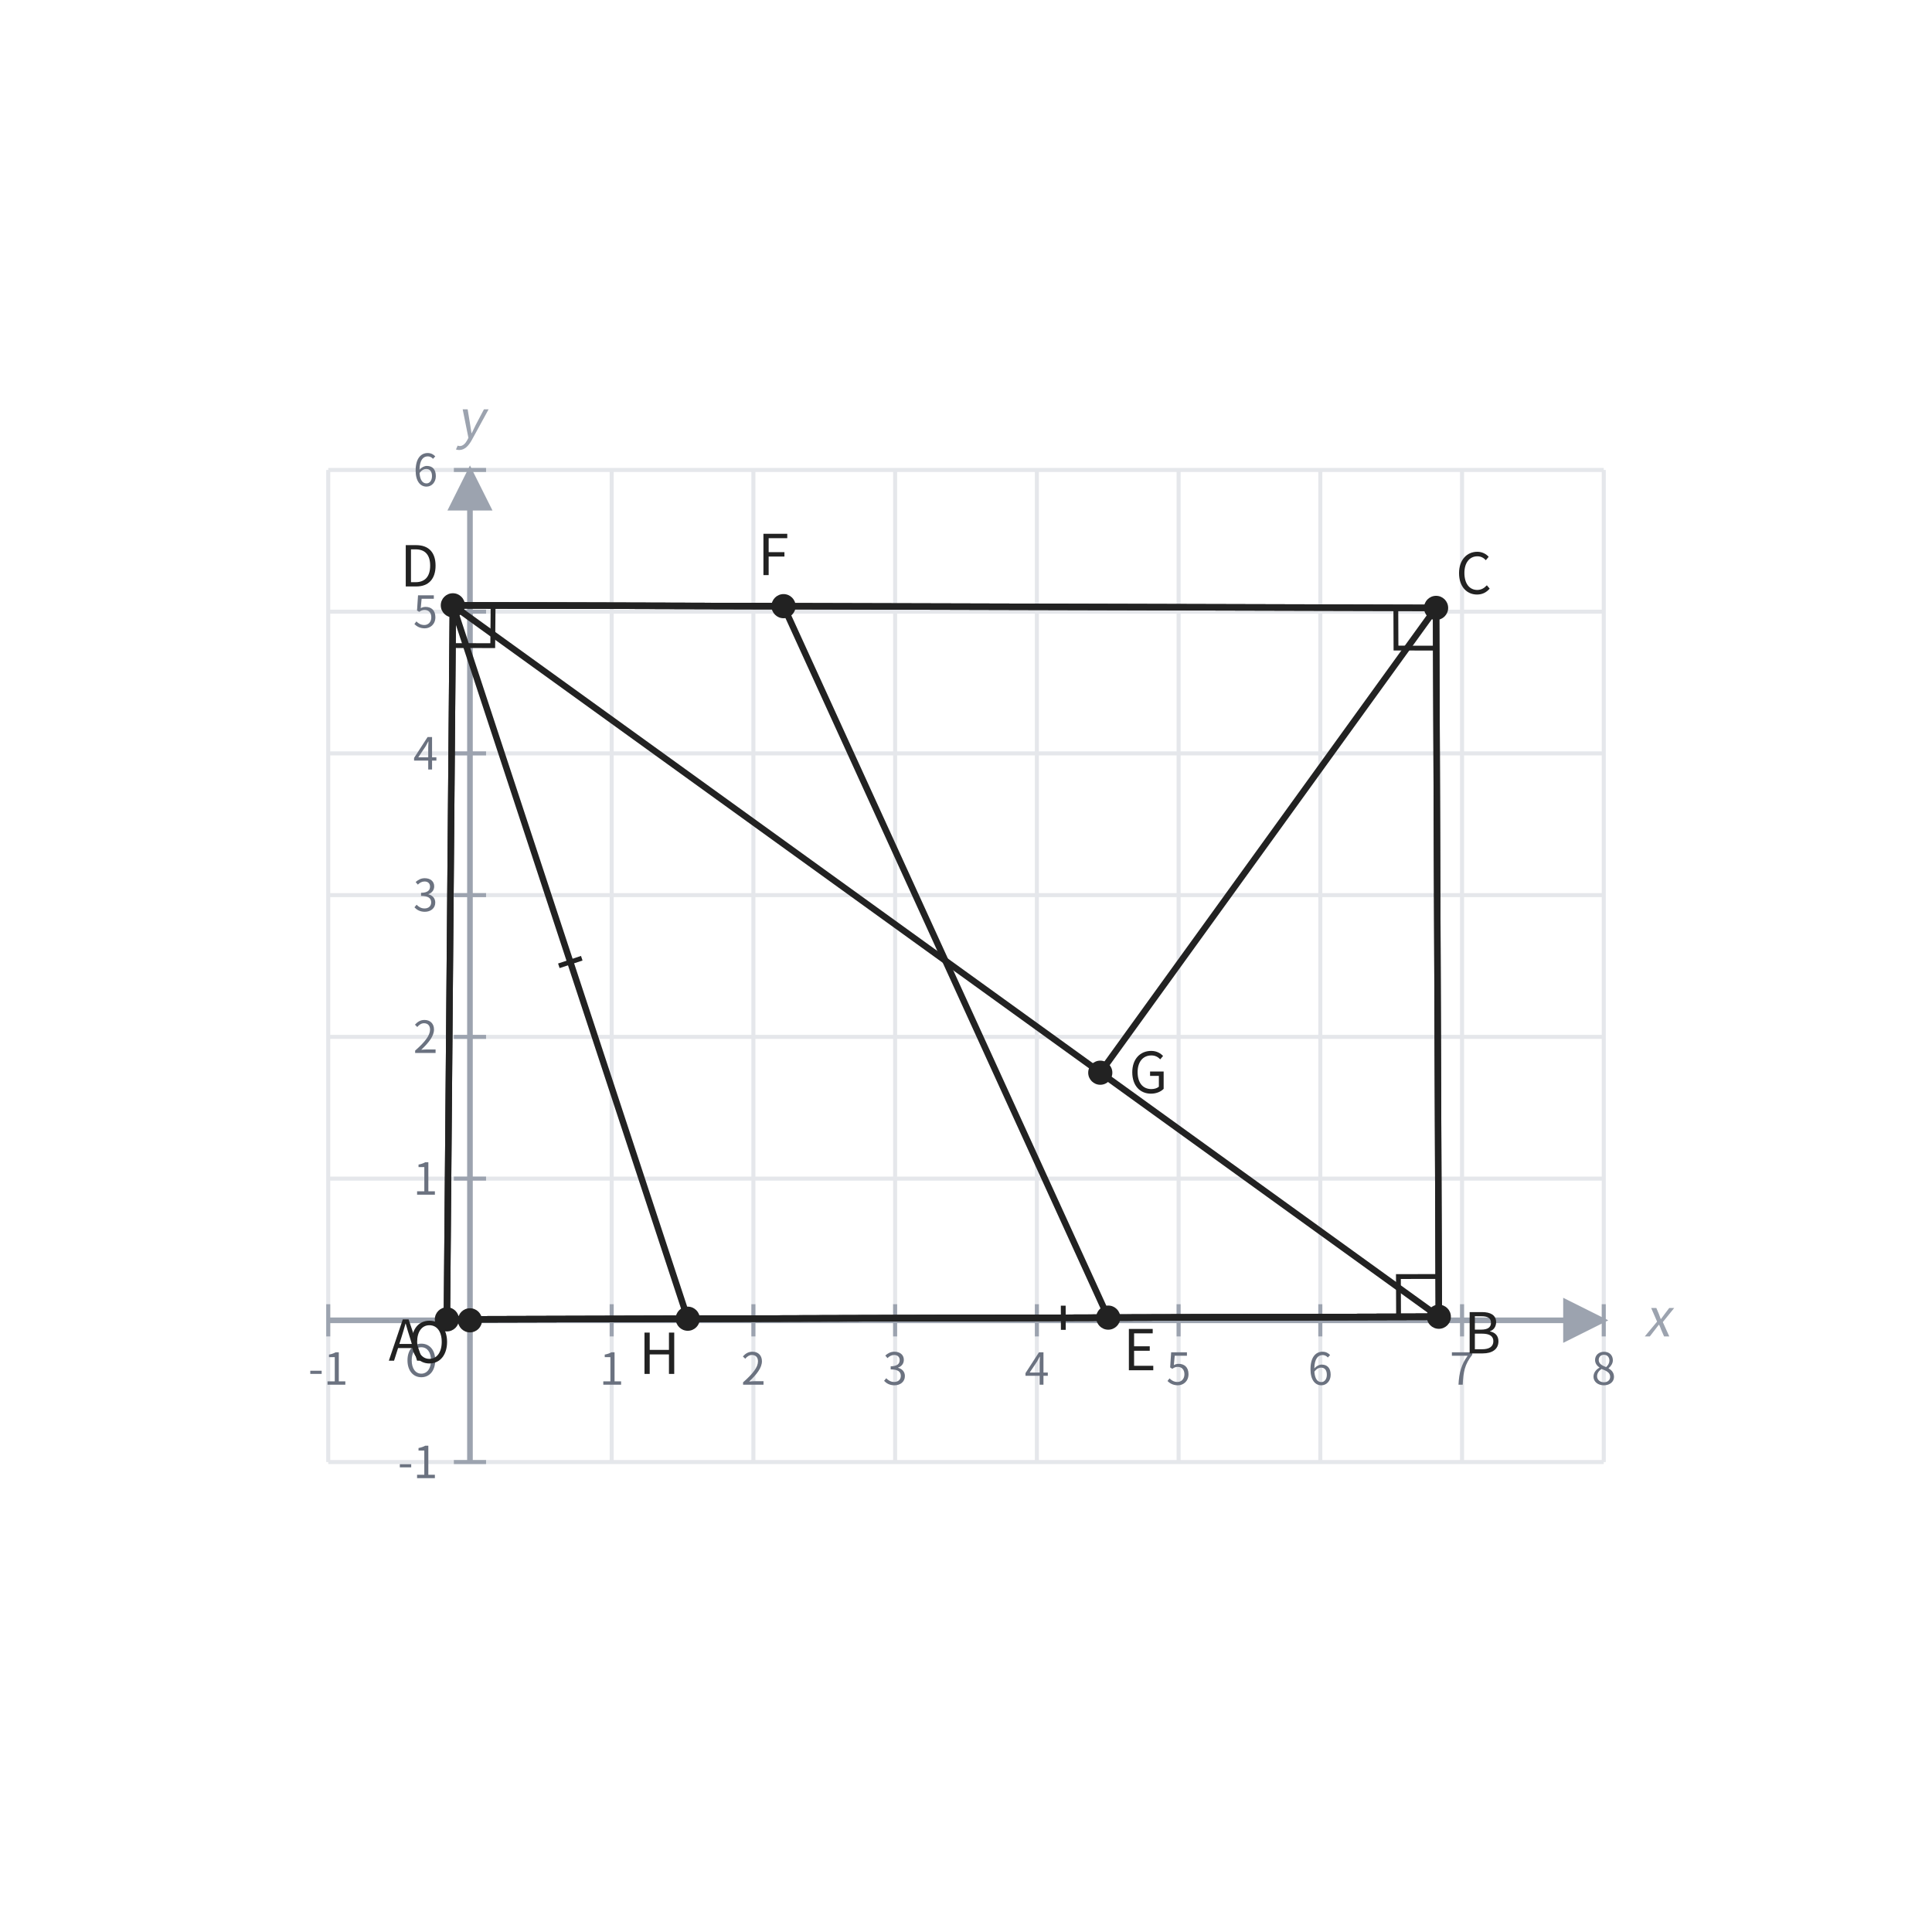
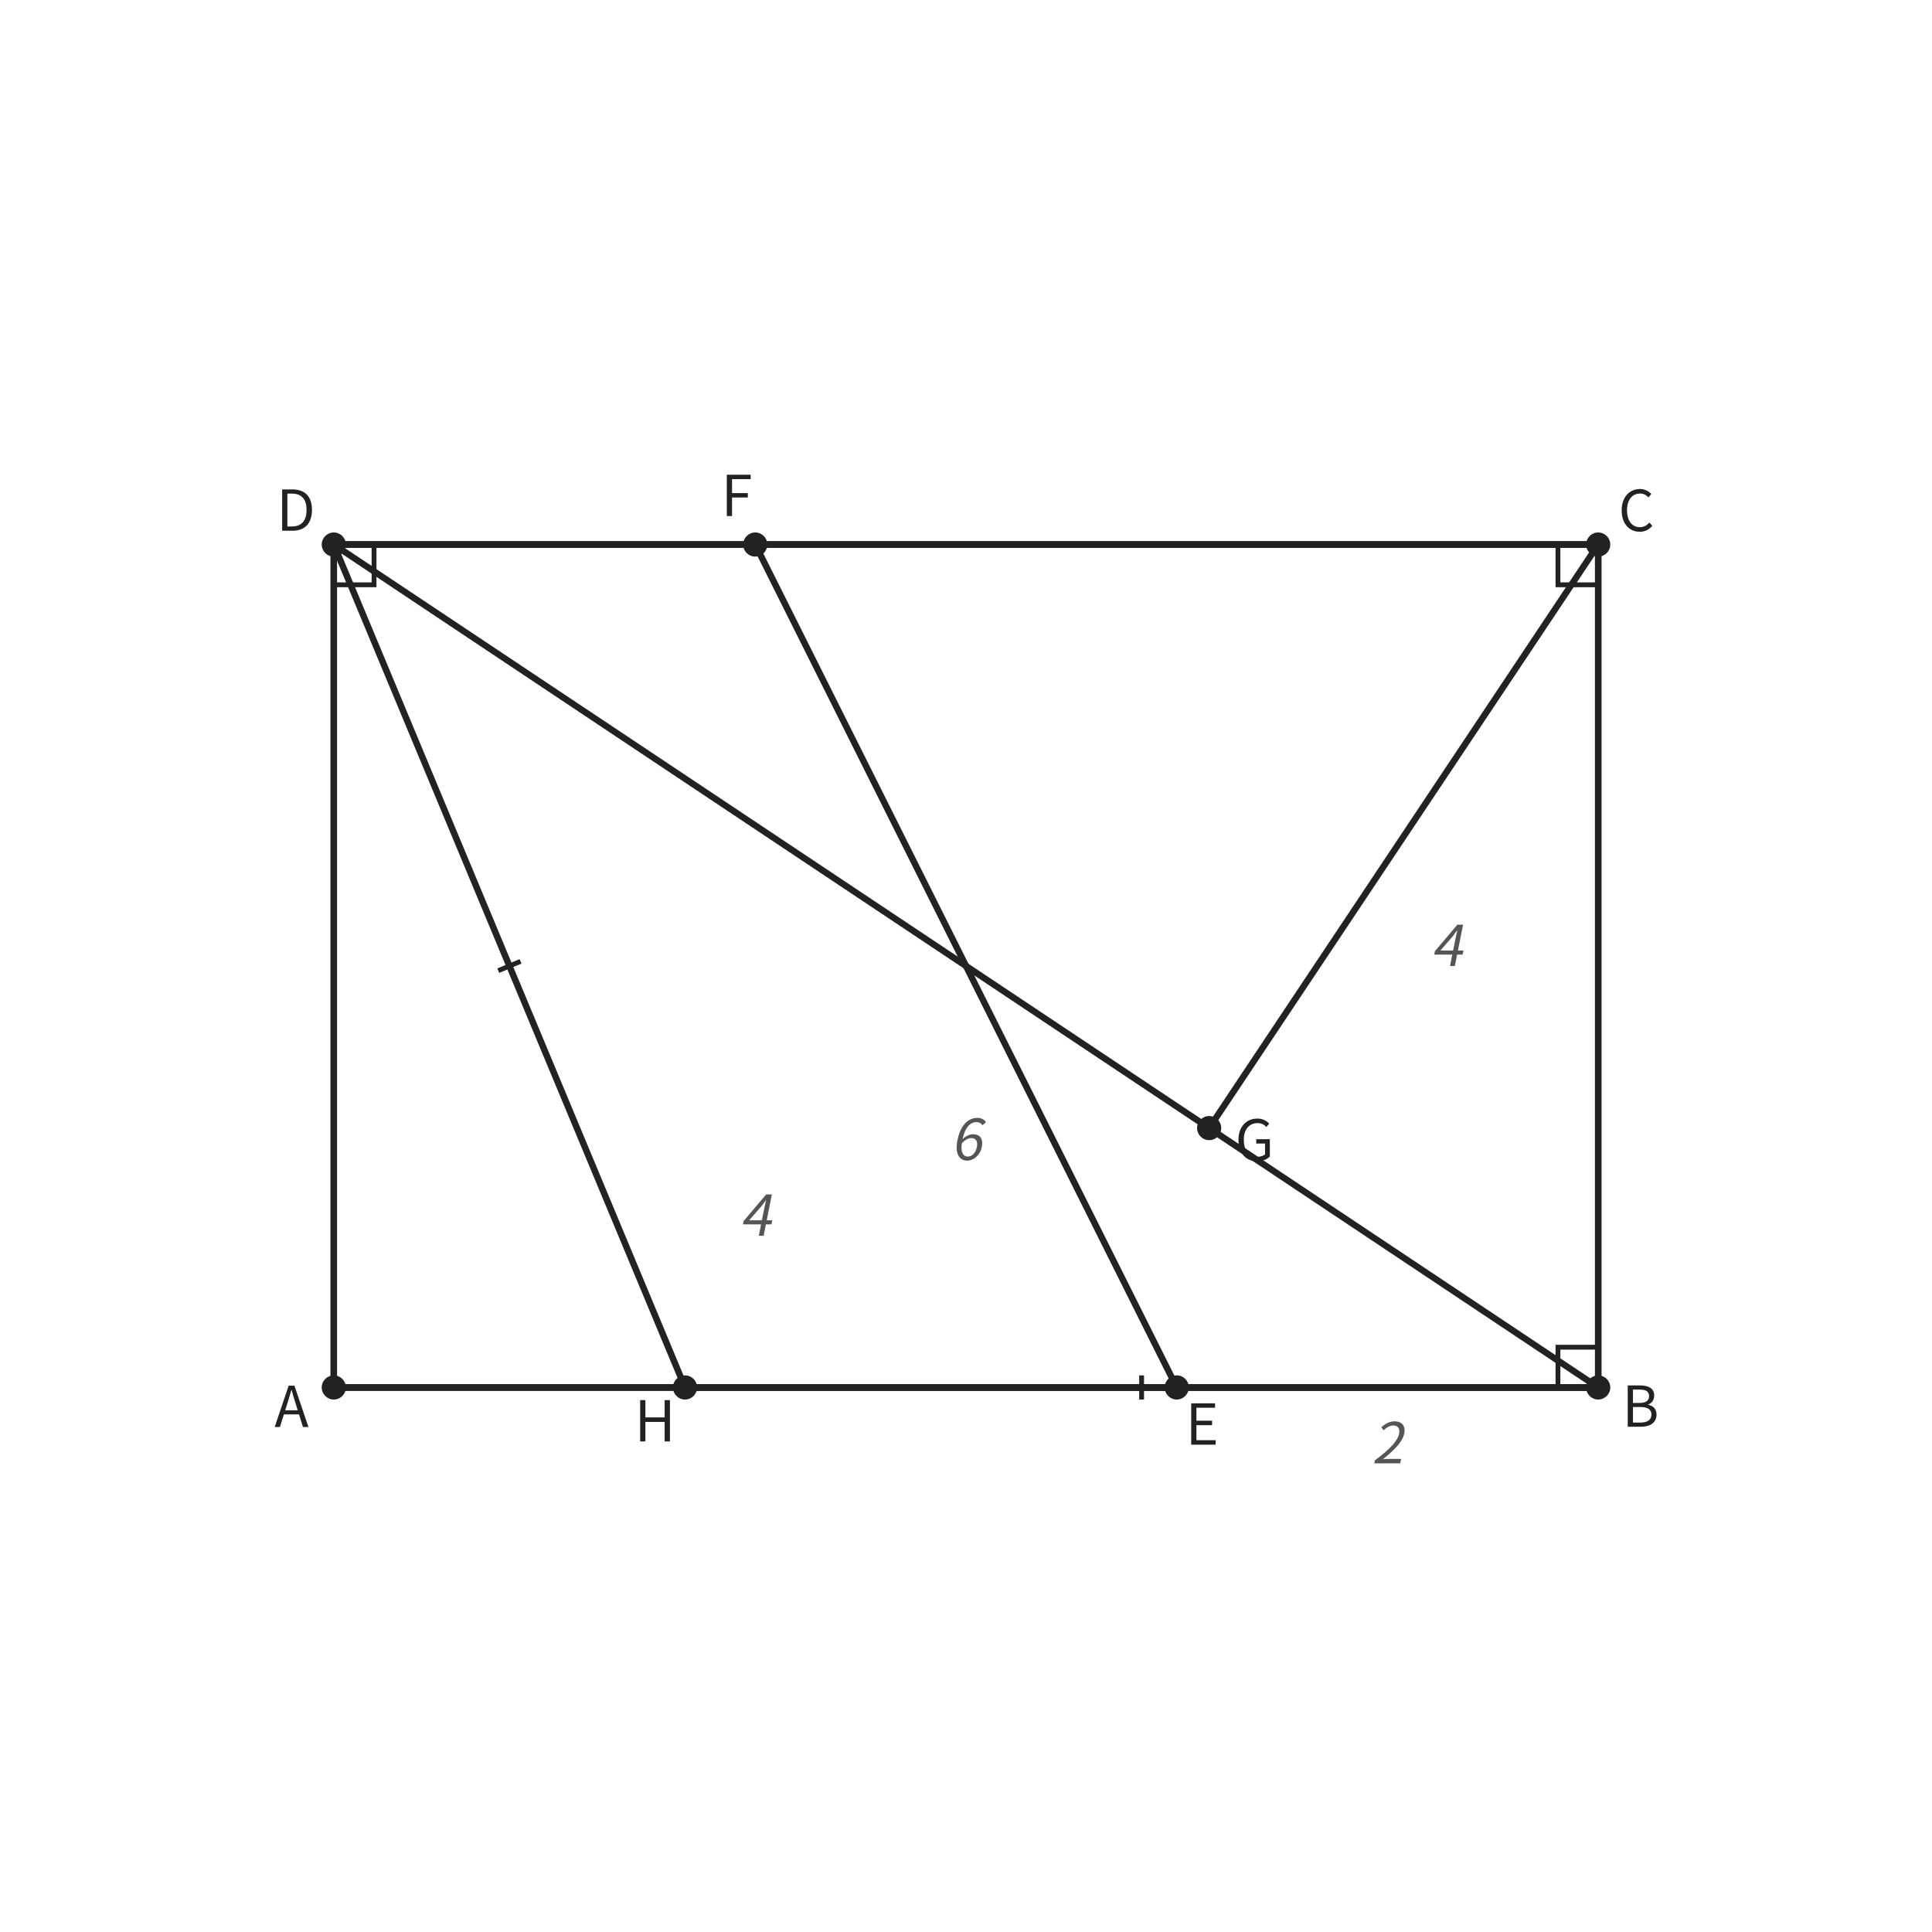
- <svg xmlns="http://www.w3.org/2000/svg" viewBox="0 0 480 480" width="480" height="480" data-t2g-scale="35.21126760563381" data-t2g-offset-x="39.99999999999997" data-t2g-offset-y="75.2112676056338" data-t2g-bbox-minx="-2.18" data-t2g-bbox-miny="-2.18" data-t2g-canvas-size="480" font-family="PingFang SC, Source Han Sans SC, Noto Sans CJK SC, sans-serif" font-size="14.0">
+ <svg xmlns="http://www.w3.org/2000/svg" viewBox="0 0 480 480" width="480" height="480" data-t2g-scale="52.35602094240837" data-t2g-offset-x="40.0" data-t2g-offset-y="92.35602094240838" data-t2g-bbox-minx="-0.82" data-t2g-bbox-miny="-0.82" data-t2g-canvas-size="480" font-family="PingFang SC, Source Han Sans SC, Noto Sans CJK SC, sans-serif" font-size="14.0">
  <rect width="100%" height="100%" fill="white" />
-   <line x1="81.55" y1="363.24" x2="81.55" y2="116.76" stroke="#e5e7eb" stroke-width="1" />
-   <line x1="116.76" y1="363.24" x2="116.76" y2="116.76" stroke="#e5e7eb" stroke-width="1" />
-   <line x1="151.97" y1="363.24" x2="151.97" y2="116.76" stroke="#e5e7eb" stroke-width="1" />
-   <line x1="187.18" y1="363.24" x2="187.18" y2="116.76" stroke="#e5e7eb" stroke-width="1" />
-   <line x1="222.39" y1="363.24" x2="222.39" y2="116.76" stroke="#e5e7eb" stroke-width="1" />
-   <line x1="257.61" y1="363.24" x2="257.61" y2="116.76" stroke="#e5e7eb" stroke-width="1" />
-   <line x1="292.82" y1="363.24" x2="292.82" y2="116.76" stroke="#e5e7eb" stroke-width="1" />
-   <line x1="328.03" y1="363.24" x2="328.03" y2="116.76" stroke="#e5e7eb" stroke-width="1" />
-   <line x1="363.24" y1="363.24" x2="363.24" y2="116.76" stroke="#e5e7eb" stroke-width="1" />
-   <line x1="398.45" y1="363.24" x2="398.45" y2="116.76" stroke="#e5e7eb" stroke-width="1" />
-   <line x1="81.55" y1="363.24" x2="398.45" y2="363.24" stroke="#e5e7eb" stroke-width="1" />
-   <line x1="81.55" y1="328.03" x2="398.45" y2="328.03" stroke="#e5e7eb" stroke-width="1" />
-   <line x1="81.55" y1="292.82" x2="398.45" y2="292.82" stroke="#e5e7eb" stroke-width="1" />
-   <line x1="81.55" y1="257.61" x2="398.45" y2="257.61" stroke="#e5e7eb" stroke-width="1" />
-   <line x1="81.55" y1="222.39" x2="398.45" y2="222.39" stroke="#e5e7eb" stroke-width="1" />
-   <line x1="81.55" y1="187.18" x2="398.45" y2="187.18" stroke="#e5e7eb" stroke-width="1" />
-   <line x1="81.55" y1="151.97" x2="398.45" y2="151.97" stroke="#e5e7eb" stroke-width="1" />
-   <line x1="81.55" y1="116.76" x2="398.45" y2="116.76" stroke="#e5e7eb" stroke-width="1" />
-   <line x1="81.55" y1="328.03" x2="398.45" y2="328.03" stroke="#9ca3af" stroke-width="1.4" marker-end="url(#t2g-arrow)" />
-   <line x1="116.76" y1="363.24" x2="116.76" y2="116.76" stroke="#9ca3af" stroke-width="1.4" marker-end="url(#t2g-arrow)" />
-   <defs>
-     <marker id="t2g-arrow" viewBox="0 0 10 10" refX="9" refY="5" markerUnits="strokeWidth" markerWidth="8" markerHeight="8" orient="auto">
-       <path d="M0,0 L10,5 L0,10 Z" fill="#9ca3af" />
-     </marker>
-   </defs>
-   <line x1="81.55" y1="324.03" x2="81.55" y2="332.03" stroke="#9ca3af" stroke-width="1" />
-   <text x="81.55" y="344.03" text-anchor="middle" fill="#6b7280" font-size="11">-1</text>
-   <line x1="151.97" y1="324.03" x2="151.97" y2="332.03" stroke="#9ca3af" stroke-width="1" />
-   <text x="151.97" y="344.03" text-anchor="middle" fill="#6b7280" font-size="11">1</text>
-   <line x1="187.18" y1="324.03" x2="187.18" y2="332.03" stroke="#9ca3af" stroke-width="1" />
-   <text x="187.18" y="344.03" text-anchor="middle" fill="#6b7280" font-size="11">2</text>
-   <line x1="222.39" y1="324.03" x2="222.39" y2="332.03" stroke="#9ca3af" stroke-width="1" />
-   <text x="222.39" y="344.03" text-anchor="middle" fill="#6b7280" font-size="11">3</text>
-   <line x1="257.61" y1="324.03" x2="257.61" y2="332.03" stroke="#9ca3af" stroke-width="1" />
-   <text x="257.61" y="344.03" text-anchor="middle" fill="#6b7280" font-size="11">4</text>
-   <line x1="292.82" y1="324.03" x2="292.82" y2="332.03" stroke="#9ca3af" stroke-width="1" />
-   <text x="292.82" y="344.03" text-anchor="middle" fill="#6b7280" font-size="11">5</text>
-   <line x1="328.03" y1="324.03" x2="328.03" y2="332.03" stroke="#9ca3af" stroke-width="1" />
-   <text x="328.03" y="344.03" text-anchor="middle" fill="#6b7280" font-size="11">6</text>
-   <line x1="363.24" y1="324.03" x2="363.24" y2="332.03" stroke="#9ca3af" stroke-width="1" />
-   <text x="363.24" y="344.03" text-anchor="middle" fill="#6b7280" font-size="11">7</text>
-   <line x1="398.45" y1="324.03" x2="398.45" y2="332.03" stroke="#9ca3af" stroke-width="1" />
-   <text x="398.45" y="344.03" text-anchor="middle" fill="#6b7280" font-size="11">8</text>
-   <line x1="112.76" y1="363.24" x2="120.76" y2="363.24" stroke="#9ca3af" stroke-width="1" />
-   <text x="108.76" y="367.24" text-anchor="end" fill="#6b7280" font-size="11">-1</text>
-   <line x1="112.76" y1="292.82" x2="120.76" y2="292.82" stroke="#9ca3af" stroke-width="1" />
-   <text x="108.76" y="296.82" text-anchor="end" fill="#6b7280" font-size="11">1</text>
-   <line x1="112.76" y1="257.61" x2="120.76" y2="257.61" stroke="#9ca3af" stroke-width="1" />
-   <text x="108.76" y="261.61" text-anchor="end" fill="#6b7280" font-size="11">2</text>
-   <line x1="112.76" y1="222.39" x2="120.76" y2="222.39" stroke="#9ca3af" stroke-width="1" />
-   <text x="108.76" y="226.39" text-anchor="end" fill="#6b7280" font-size="11">3</text>
-   <line x1="112.76" y1="187.18" x2="120.76" y2="187.18" stroke="#9ca3af" stroke-width="1" />
-   <text x="108.76" y="191.18" text-anchor="end" fill="#6b7280" font-size="11">4</text>
-   <line x1="112.76" y1="151.97" x2="120.76" y2="151.97" stroke="#9ca3af" stroke-width="1" />
-   <text x="108.76" y="155.97" text-anchor="end" fill="#6b7280" font-size="11">5</text>
-   <line x1="112.76" y1="116.76" x2="120.76" y2="116.76" stroke="#9ca3af" stroke-width="1" />
-   <text x="108.76" y="120.76" text-anchor="end" fill="#6b7280" font-size="11">6</text>
-   <text x="408.45" y="332.03" text-anchor="start" fill="#9ca3af" font-size="13" font-style="italic">x</text>
-   <text x="116.76" y="108.76" text-anchor="middle" fill="#9ca3af" font-size="13" font-style="italic">y</text>
-   <text x="108.76" y="342.03" text-anchor="end" fill="#6b7280" font-size="11">O</text>
-   <polygon data-id="rect" class="t2g-obj t2g-poly" points="111.03,327.79 357.47,327.14 356.79,151.03 112.51,150.39" fill="none" stroke="#222" stroke-width="1.6" />
-   <line data-id="AB" class="t2g-obj t2g-seg" x1="111.03" y1="327.79" x2="357.47" y2="327.14" stroke="#222" stroke-width="1.6" />
-   <line data-id="BC" class="t2g-obj t2g-seg" x1="357.47" y1="327.14" x2="356.79" y2="151.03" stroke="#222" stroke-width="1.6" />
-   <line data-id="CD" class="t2g-obj t2g-seg" x1="356.79" y1="151.03" x2="112.51" y2="150.39" stroke="#222" stroke-width="1.6" />
-   <line data-id="DA" class="t2g-obj t2g-seg" x1="112.51" y1="150.39" x2="111.03" y2="327.79" stroke="#222" stroke-width="1.6" />
-   <line data-id="AE" class="t2g-obj t2g-seg" x1="111.03" y1="327.79" x2="275.34" y2="327.36" stroke="#222" stroke-width="1.6" />
-   <line data-id="BE" class="t2g-obj t2g-seg" x1="357.47" y1="327.14" x2="275.34" y2="327.36" stroke="#222" stroke-width="1.6" />
-   <line data-id="DF" class="t2g-obj t2g-seg" x1="112.51" y1="150.39" x2="194.67" y2="150.60" stroke="#222" stroke-width="1.6" />
-   <line data-id="EF" class="t2g-obj t2g-seg" x1="275.34" y1="327.36" x2="194.67" y2="150.60" stroke="#222" stroke-width="1.6" />
-   <line data-id="BD" class="t2g-obj t2g-seg" x1="357.47" y1="327.14" x2="112.51" y2="150.39" stroke="#222" stroke-width="1.6" />
-   <line data-id="CG" class="t2g-obj t2g-seg" x1="356.79" y1="151.03" x2="273.36" y2="266.51" stroke="#222" stroke-width="1.6" />
-   <line data-id="BH" class="t2g-obj t2g-seg" x1="357.47" y1="327.14" x2="170.87" y2="327.63" stroke="#222" stroke-width="1.6" />
-   <line data-id="DH" class="t2g-obj t2g-seg" x1="112.51" y1="150.39" x2="170.87" y2="327.63" stroke="#222" stroke-width="1.6" />
-   <circle data-id="O" class="t2g-obj t2g-point" cx="116.76" cy="328.03" r="3.0" fill="#222" />
-   <text x="106.69" y="338.56" text-anchor="middle" fill="#222">O</text>
-   <circle data-id="A" class="t2g-obj t2g-point" cx="111.03" cy="327.79" r="3.0" fill="#222" />
-   <text x="100.80" y="338.06" text-anchor="middle" fill="#222">A</text>
-   <circle data-id="B" class="t2g-obj t2g-point" cx="357.47" cy="327.14" r="3.0" fill="#222" />
-   <text x="368.32" y="336.25" text-anchor="middle" fill="#222">B</text>
-   <circle data-id="C" class="t2g-obj t2g-point" cx="356.79" cy="151.03" r="3.0" fill="#222" />
-   <text x="366.15" y="147.52" text-anchor="middle" fill="#222">C</text>
-   <circle data-id="D" class="t2g-obj t2g-point" cx="112.51" cy="150.39" r="3.0" fill="#222" />
-   <text x="104.22" y="145.70" text-anchor="middle" fill="#222">D</text>
-   <circle data-id="E" class="t2g-obj t2g-point" cx="275.34" cy="327.36" r="3.0" fill="#222" />
-   <text x="283.18" y="340.44" text-anchor="middle" fill="#222">E</text>
-   <circle data-id="F" class="t2g-obj t2g-point" cx="194.67" cy="150.60" r="3.0" fill="#222" />
-   <text x="192.13" y="142.88" text-anchor="middle" fill="#222">F</text>
-   <circle data-id="G" class="t2g-obj t2g-point" cx="273.36" cy="266.51" r="3.0" fill="#222" />
-   <text x="285.32" y="271.53" text-anchor="middle" fill="#222">G</text>
-   <circle data-id="H" class="t2g-obj t2g-point" cx="170.87" cy="327.63" r="3.0" fill="#222" />
-   <text x="163.81" y="341.34" text-anchor="middle" fill="#222">H</text>
-   <polyline points="347.47,327.16 347.43,317.16 357.43,317.14" fill="none" stroke="#222" stroke-width="1.2" />
-   <polyline points="356.83,161.03 346.83,161.01 346.79,151.01" fill="none" stroke="#222" stroke-width="1.2" />
-   <polyline points="122.51,150.41 122.42,160.41 112.42,160.39" fill="none" stroke="#222" stroke-width="1.2" />
-   <line x1="264.18" y1="330.39" x2="264.16" y2="324.39" stroke="#222" stroke-width="1.2" />
-   <line x1="144.54" y1="238.07" x2="138.84" y2="239.95" stroke="#222" stroke-width="1.2" />
+   <polygon data-id="rect" class="t2g-obj t2g-poly" points="82.93,344.71 397.07,344.71 397.07,135.29 82.93,135.29" fill="none" stroke="#222" stroke-width="1.6" />
+   <line data-id="AB" class="t2g-obj t2g-seg" x1="82.93" y1="344.71" x2="397.07" y2="344.71" stroke="#222" stroke-width="1.6" />
+   <line data-id="BC" class="t2g-obj t2g-seg" x1="397.07" y1="344.71" x2="397.07" y2="135.29" stroke="#222" stroke-width="1.6" />
+   <line data-id="CD" class="t2g-obj t2g-seg" x1="397.07" y1="135.29" x2="82.93" y2="135.29" stroke="#222" stroke-width="1.6" />
+   <line data-id="DA" class="t2g-obj t2g-seg" x1="82.93" y1="135.29" x2="82.93" y2="344.71" stroke="#222" stroke-width="1.6" />
+   <line data-id="AE" class="t2g-obj t2g-seg" x1="82.93" y1="344.71" x2="292.36" y2="344.71" stroke="#222" stroke-width="1.6" />
+   <line data-id="BE" class="t2g-obj t2g-seg" x1="397.07" y1="344.71" x2="292.36" y2="344.71" stroke="#222" stroke-width="1.6" />
+   <line data-id="CF" class="t2g-obj t2g-seg" x1="397.07" y1="135.29" x2="187.64" y2="135.29" stroke="#222" stroke-width="1.6" />
+   <line data-id="DF" class="t2g-obj t2g-seg" x1="82.93" y1="135.29" x2="187.64" y2="135.29" stroke="#222" stroke-width="1.6" />
+   <line data-id="EF" class="t2g-obj t2g-seg" x1="292.36" y1="344.71" x2="187.64" y2="135.29" stroke="#222" stroke-width="1.6" />
+   <line data-id="BD" class="t2g-obj t2g-seg" x1="397.07" y1="344.71" x2="82.93" y2="135.29" stroke="#222" stroke-width="1.6" />
+   <line data-id="CG" class="t2g-obj t2g-seg" x1="397.07" y1="135.29" x2="300.41" y2="280.27" stroke="#222" stroke-width="1.6" />
+   <line data-id="BH" class="t2g-obj t2g-seg" x1="397.07" y1="344.71" x2="170.19" y2="344.71" stroke="#222" stroke-width="1.6" />
+   <line data-id="DH" class="t2g-obj t2g-seg" x1="82.93" y1="135.29" x2="170.19" y2="344.71" stroke="#222" stroke-width="1.6" />
+   <circle data-id="A" class="t2g-obj t2g-point" cx="82.93" cy="344.71" r="3.0" fill="#222" />
+   <text x="72.44" y="354.54" text-anchor="middle" fill="#222">A</text>
+   <circle data-id="B" class="t2g-obj t2g-point" cx="397.07" cy="344.71" r="3.0" fill="#222" />
+   <text x="407.60" y="354.47" text-anchor="middle" fill="#222">B</text>
+   <circle data-id="C" class="t2g-obj t2g-point" cx="397.07" cy="135.29" r="3.0" fill="#222" />
+   <text x="406.55" y="131.93" text-anchor="middle" fill="#222">C</text>
+   <circle data-id="D" class="t2g-obj t2g-point" cx="82.93" cy="135.29" r="3.0" fill="#222" />
+   <text x="73.51" y="131.86" text-anchor="middle" fill="#222">D</text>
+   <circle data-id="E" class="t2g-obj t2g-point" cx="292.36" cy="344.71" r="3.0" fill="#222" />
+   <text x="298.67" y="358.92" text-anchor="middle" fill="#222">E</text>
+   <circle data-id="F" class="t2g-obj t2g-point" cx="187.64" cy="135.29" r="3.0" fill="#222" />
+   <text x="183.03" y="128.21" text-anchor="middle" fill="#222">F</text>
+   <circle data-id="G" class="t2g-obj t2g-point" cx="300.41" cy="280.27" r="3.0" fill="#222" />
+   <text x="311.70" y="288.34" text-anchor="middle" fill="#222">G</text>
+   <circle data-id="H" class="t2g-obj t2g-point" cx="170.19" cy="344.71" r="3.0" fill="#222" />
+   <text x="162.74" y="358.12" text-anchor="middle" fill="#222">H</text>
+   <polyline points="387.07,344.71 387.07,334.71 397.07,334.71" fill="none" stroke="#222" stroke-width="1.2" />
+   <polyline points="397.07,145.29 387.07,145.29 387.07,135.29" fill="none" stroke="#222" stroke-width="1.2" />
+   <polyline points="92.93,135.29 92.93,145.29 82.93,145.29" fill="none" stroke="#222" stroke-width="1.2" />
+   <line x1="283.63" y1="347.71" x2="283.63" y2="341.71" stroke="#222" stroke-width="1.2" />
+   <line x1="129.33" y1="238.85" x2="123.79" y2="241.15" stroke="#222" stroke-width="1.2" />
+   <text x="187.64" y="307.02" text-anchor="middle" fill="#555" font-style="italic">4</text>
+   <text x="344.71" y="363.56" text-anchor="middle" fill="#555" font-style="italic">2</text>
+   <text x="240.00" y="288.17" text-anchor="middle" fill="#555" font-style="italic">6</text>
+   <text x="359.37" y="240.00" text-anchor="middle" fill="#555" font-style="italic">4</text>
</svg>
